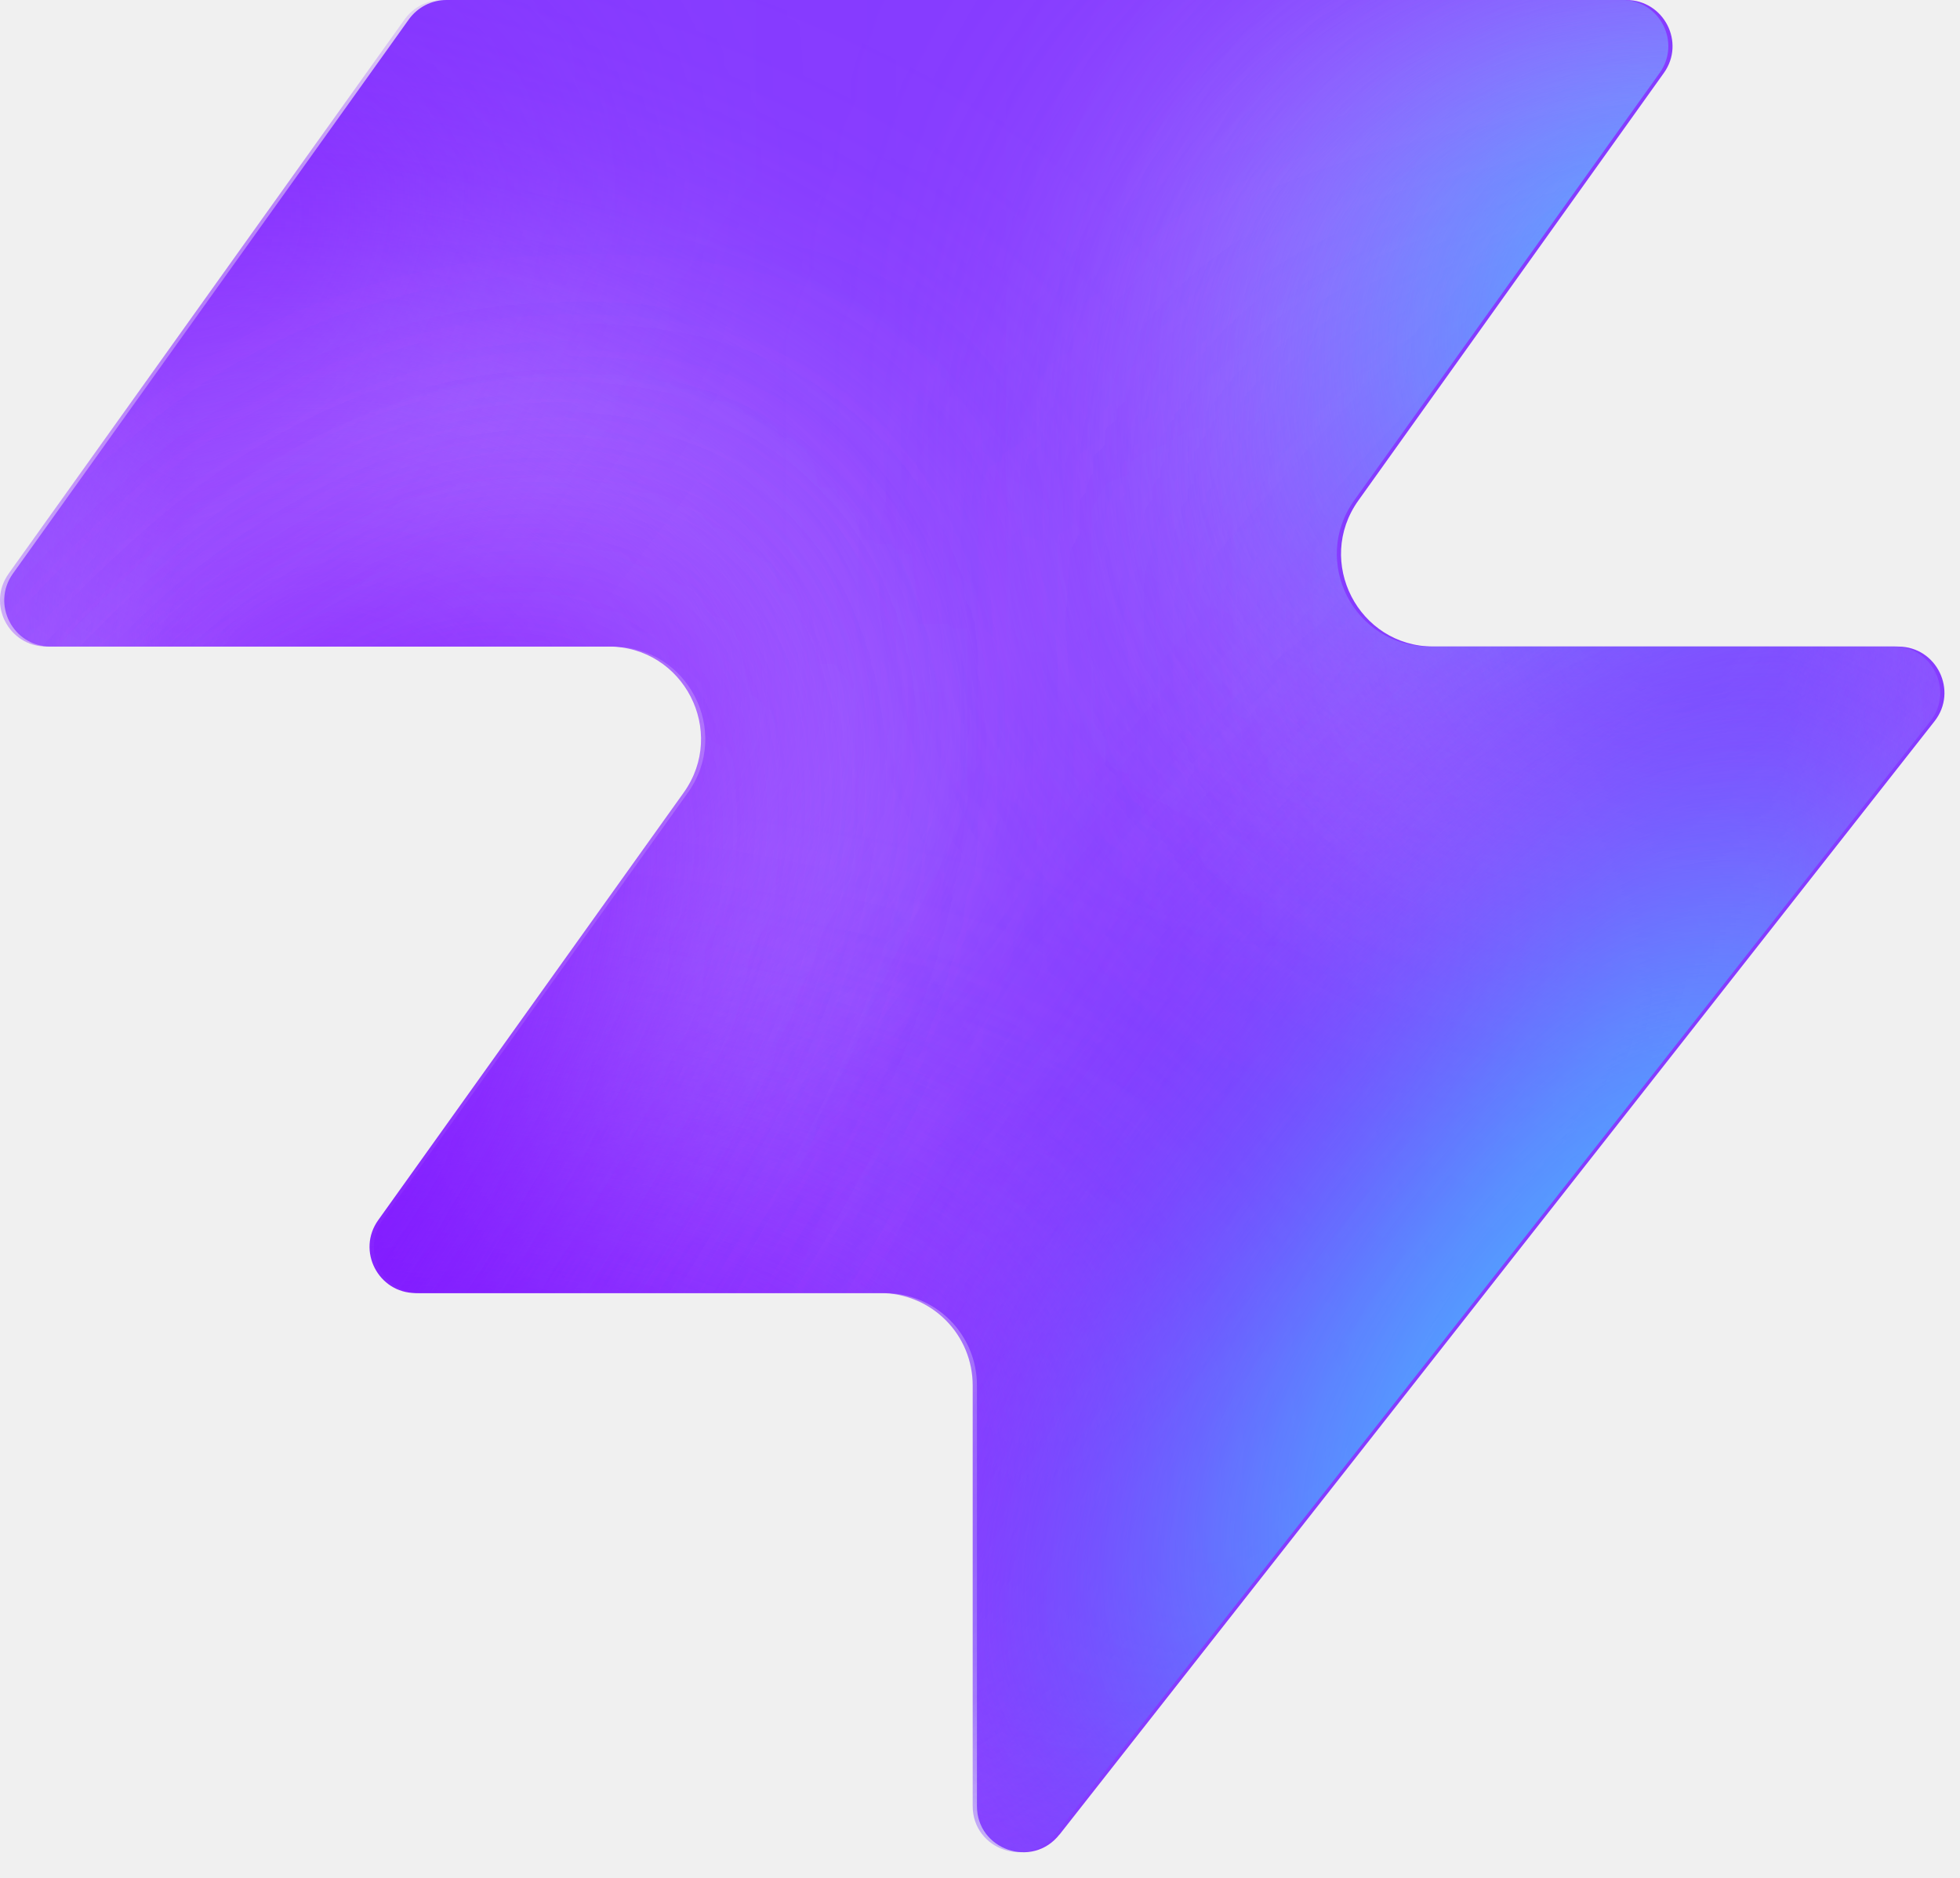
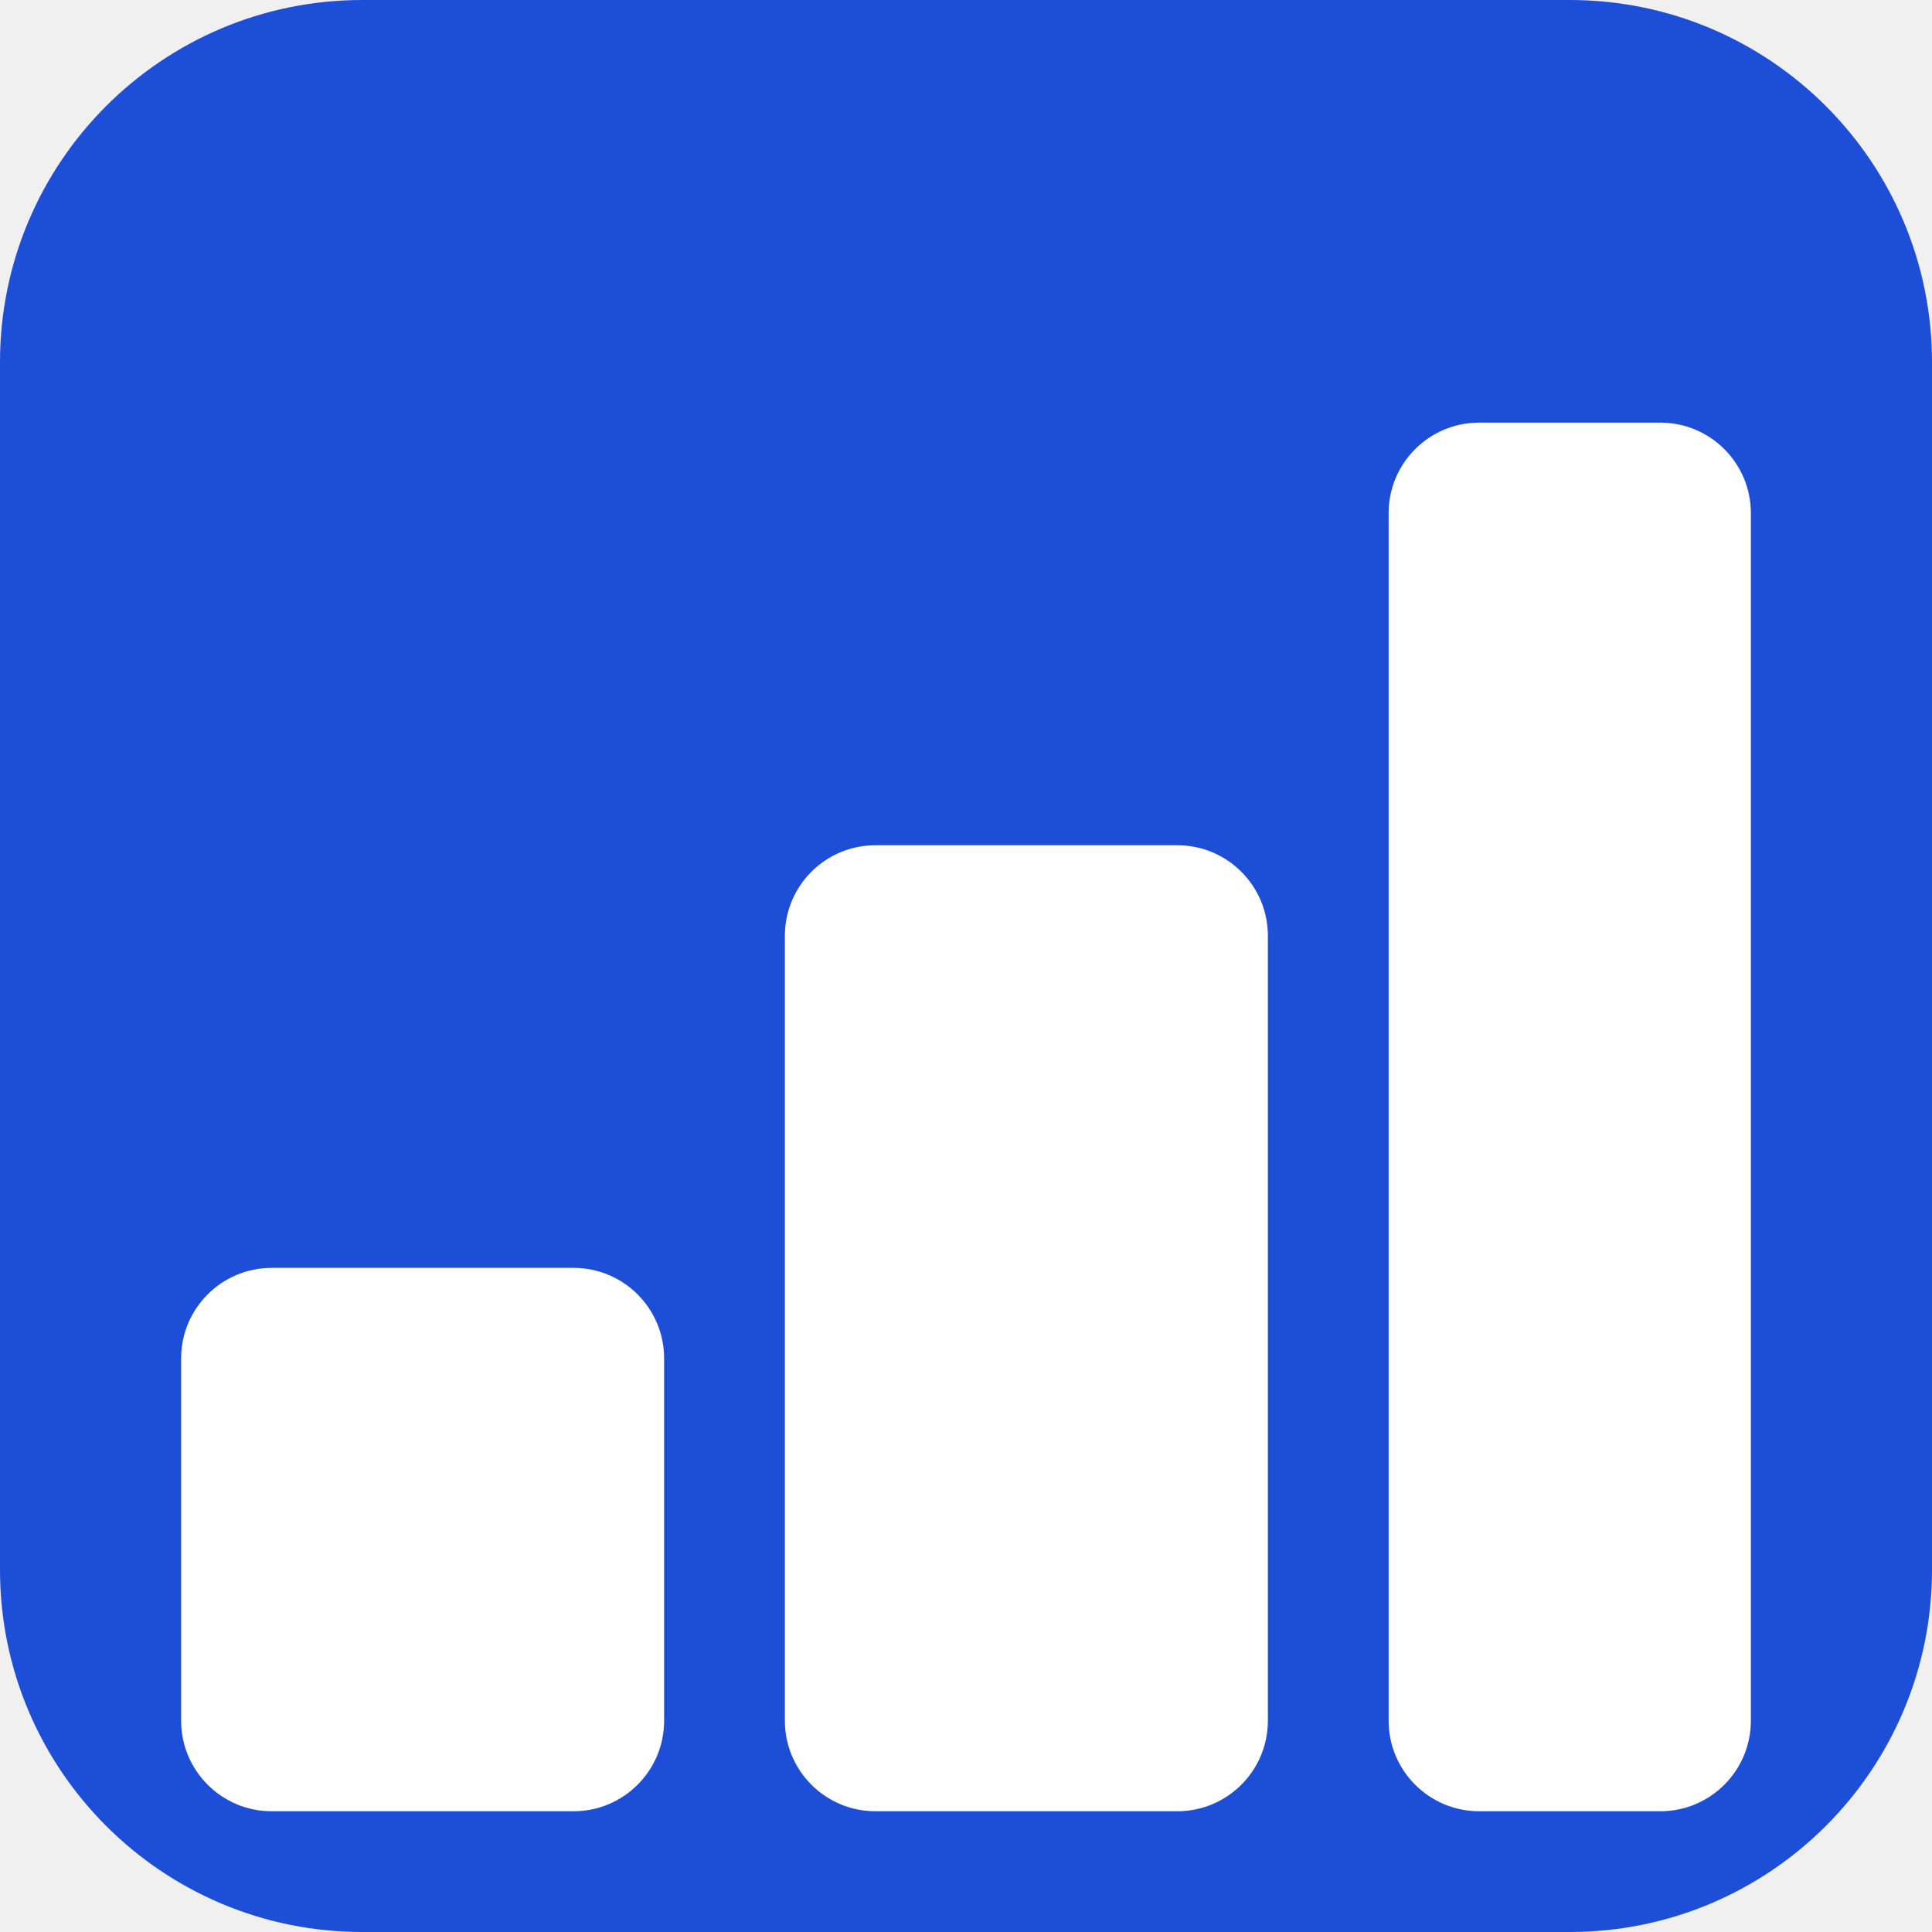
- <svg xmlns="http://www.w3.org/2000/svg" width="48" height="46" fill="none" viewBox="0 0 48 46">
-   <path fill="#863bff" d="M25.946 44.938c-.664.845-2.021.375-2.021-.698V33.937a2.26 2.26 0 0 0-2.262-2.262H10.287c-.92 0-1.456-1.04-.92-1.788l7.48-10.471c1.07-1.497 0-3.578-1.842-3.578H1.237c-.92 0-1.456-1.04-.92-1.788L10.013.474c.214-.297.556-.474.92-.474h28.894c.92 0 1.456 1.04.92 1.788l-7.48 10.471c-1.07 1.498 0 3.579 1.842 3.579h11.377c.943 0 1.473 1.088.89 1.83L25.947 44.94z" style="fill:#863bff;fill:color(display-p3 .525 .23 1);fill-opacity:1" />
-   <mask id="a" width="48" height="46" x="0" y="0" maskUnits="userSpaceOnUse" style="mask-type:alpha">
-     <path fill="#000" d="M25.842 44.938c-.664.844-2.021.375-2.021-.698V33.937a2.26 2.26 0 0 0-2.262-2.262H10.183c-.92 0-1.456-1.04-.92-1.788l7.48-10.471c1.07-1.498 0-3.579-1.842-3.579H1.133c-.92 0-1.456-1.04-.92-1.787L9.91.473c.214-.297.556-.474.92-.474h28.894c.92 0 1.456 1.04.92 1.788l-7.48 10.471c-1.07 1.498 0 3.578 1.842 3.578h11.377c.943 0 1.473 1.088.89 1.832L25.843 44.94z" style="fill:#000;fill-opacity:1" />
-   </mask>
-   <g mask="url(#a)">
-     <g filter="url(#b)">
-       <ellipse cx="5.508" cy="14.704" fill="#ede6ff" rx="5.508" ry="14.704" style="fill:#ede6ff;fill:color(display-p3 .927 .903 1);fill-opacity:1" transform="matrix(.00324 1 1 -.00324 -4.47 31.516)" />
-     </g>
-     <g filter="url(#c)">
-       <ellipse cx="10.399" cy="29.851" fill="#ede6ff" rx="10.399" ry="29.851" style="fill:#ede6ff;fill:color(display-p3 .927 .903 1);fill-opacity:1" transform="matrix(.00324 1 1 -.00324 -39.328 7.883)" />
-     </g>
-     <g filter="url(#d)">
-       <ellipse cx="5.508" cy="30.487" fill="#7e14ff" rx="5.508" ry="30.487" style="fill:#7e14ff;fill:color(display-p3 .492 .077 1);fill-opacity:1" transform="rotate(89.814 -25.913 -14.639)scale(1 -1)" />
-     </g>
-     <g filter="url(#e)">
-       <ellipse cx="5.508" cy="30.599" fill="#7e14ff" rx="5.508" ry="30.599" style="fill:#7e14ff;fill:color(display-p3 .492 .077 1);fill-opacity:1" transform="rotate(89.814 -32.644 -3.334)scale(1 -1)" />
-     </g>
-     <g filter="url(#f)">
-       <ellipse cx="5.508" cy="30.599" fill="#7e14ff" rx="5.508" ry="30.599" style="fill:#7e14ff;fill:color(display-p3 .492 .077 1);fill-opacity:1" transform="matrix(.00324 1 1 -.00324 -34.34 30.47)" />
-     </g>
-     <g filter="url(#g)">
-       <ellipse cx="14.072" cy="22.078" fill="#ede6ff" rx="14.072" ry="22.078" style="fill:#ede6ff;fill:color(display-p3 .927 .903 1);fill-opacity:1" transform="rotate(93.35 24.506 48.493)scale(-1 1)" />
-     </g>
-     <g filter="url(#h)">
-       <ellipse cx="3.47" cy="21.501" fill="#7e14ff" rx="3.47" ry="21.501" style="fill:#7e14ff;fill:color(display-p3 .492 .077 1);fill-opacity:1" transform="rotate(89.009 28.708 47.59)scale(-1 1)" />
-     </g>
-     <g filter="url(#i)">
-       <ellipse cx="3.47" cy="21.501" fill="#7e14ff" rx="3.47" ry="21.501" style="fill:#7e14ff;fill:color(display-p3 .492 .077 1);fill-opacity:1" transform="rotate(89.009 28.708 47.59)scale(-1 1)" />
-     </g>
-     <g filter="url(#j)">
-       <ellipse cx=".387" cy="8.972" fill="#7e14ff" rx="4.407" ry="29.108" style="fill:#7e14ff;fill:color(display-p3 .492 .077 1);fill-opacity:1" transform="rotate(39.51 .387 8.972)" />
-     </g>
-     <g filter="url(#k)">
-       <ellipse cx="47.523" cy="-6.092" fill="#7e14ff" rx="4.407" ry="29.108" style="fill:#7e14ff;fill:color(display-p3 .492 .077 1);fill-opacity:1" transform="rotate(37.892 47.523 -6.092)" />
-     </g>
-     <g filter="url(#l)">
-       <ellipse cx="41.412" cy="6.333" fill="#47bfff" rx="5.971" ry="9.665" style="fill:#47bfff;fill:color(display-p3 .28 .748 1);fill-opacity:1" transform="rotate(37.892 41.412 6.333)" />
-     </g>
-     <g filter="url(#m)">
-       <ellipse cx="-1.879" cy="38.332" fill="#7e14ff" rx="4.407" ry="29.108" style="fill:#7e14ff;fill:color(display-p3 .492 .077 1);fill-opacity:1" transform="rotate(37.892 -1.88 38.332)" />
-     </g>
-     <g filter="url(#n)">
-       <ellipse cx="-1.879" cy="38.332" fill="#7e14ff" rx="4.407" ry="29.108" style="fill:#7e14ff;fill:color(display-p3 .492 .077 1);fill-opacity:1" transform="rotate(37.892 -1.88 38.332)" />
-     </g>
-     <g filter="url(#o)">
-       <ellipse cx="35.651" cy="29.907" fill="#7e14ff" rx="4.407" ry="29.108" style="fill:#7e14ff;fill:color(display-p3 .492 .077 1);fill-opacity:1" transform="rotate(37.892 35.651 29.907)" />
-     </g>
-     <g filter="url(#p)">
-       <ellipse cx="38.418" cy="32.4" fill="#47bfff" rx="5.971" ry="15.297" style="fill:#47bfff;fill:color(display-p3 .28 .748 1);fill-opacity:1" transform="rotate(37.892 38.418 32.4)" />
-     </g>
-   </g>
-   <defs>
-     <filter id="b" width="60.045" height="41.654" x="-19.77" y="16.149" color-interpolation-filters="sRGB" filterUnits="userSpaceOnUse">
-       <feFlood flood-opacity="0" result="BackgroundImageFix" />
-       <feBlend in="SourceGraphic" in2="BackgroundImageFix" result="shape" />
-       <feGaussianBlur result="effect1_foregroundBlur_2002_17158" stdDeviation="7.659" />
-     </filter>
-     <filter id="c" width="90.34" height="51.437" x="-54.613" y="-7.533" color-interpolation-filters="sRGB" filterUnits="userSpaceOnUse">
-       <feFlood flood-opacity="0" result="BackgroundImageFix" />
-       <feBlend in="SourceGraphic" in2="BackgroundImageFix" result="shape" />
-       <feGaussianBlur result="effect1_foregroundBlur_2002_17158" stdDeviation="7.659" />
-     </filter>
-     <filter id="d" width="79.355" height="29.4" x="-49.64" y="2.03" color-interpolation-filters="sRGB" filterUnits="userSpaceOnUse">
-       <feFlood flood-opacity="0" result="BackgroundImageFix" />
-       <feBlend in="SourceGraphic" in2="BackgroundImageFix" result="shape" />
-       <feGaussianBlur result="effect1_foregroundBlur_2002_17158" stdDeviation="4.596" />
-     </filter>
-     <filter id="e" width="79.579" height="29.4" x="-45.045" y="20.029" color-interpolation-filters="sRGB" filterUnits="userSpaceOnUse">
-       <feFlood flood-opacity="0" result="BackgroundImageFix" />
-       <feBlend in="SourceGraphic" in2="BackgroundImageFix" result="shape" />
-       <feGaussianBlur result="effect1_foregroundBlur_2002_17158" stdDeviation="4.596" />
-     </filter>
-     <filter id="f" width="79.579" height="29.4" x="-43.513" y="21.178" color-interpolation-filters="sRGB" filterUnits="userSpaceOnUse">
-       <feFlood flood-opacity="0" result="BackgroundImageFix" />
-       <feBlend in="SourceGraphic" in2="BackgroundImageFix" result="shape" />
-       <feGaussianBlur result="effect1_foregroundBlur_2002_17158" stdDeviation="4.596" />
-     </filter>
-     <filter id="g" width="74.749" height="58.852" x="15.756" y="-17.901" color-interpolation-filters="sRGB" filterUnits="userSpaceOnUse">
-       <feFlood flood-opacity="0" result="BackgroundImageFix" />
-       <feBlend in="SourceGraphic" in2="BackgroundImageFix" result="shape" />
-       <feGaussianBlur result="effect1_foregroundBlur_2002_17158" stdDeviation="7.659" />
-     </filter>
-     <filter id="h" width="61.377" height="25.362" x="23.548" y="2.284" color-interpolation-filters="sRGB" filterUnits="userSpaceOnUse">
-       <feFlood flood-opacity="0" result="BackgroundImageFix" />
-       <feBlend in="SourceGraphic" in2="BackgroundImageFix" result="shape" />
-       <feGaussianBlur result="effect1_foregroundBlur_2002_17158" stdDeviation="4.596" />
-     </filter>
-     <filter id="i" width="61.377" height="25.362" x="23.548" y="2.284" color-interpolation-filters="sRGB" filterUnits="userSpaceOnUse">
-       <feFlood flood-opacity="0" result="BackgroundImageFix" />
-       <feBlend in="SourceGraphic" in2="BackgroundImageFix" result="shape" />
-       <feGaussianBlur result="effect1_foregroundBlur_2002_17158" stdDeviation="4.596" />
-     </filter>
-     <filter id="j" width="56.045" height="63.649" x="-27.636" y="-22.853" color-interpolation-filters="sRGB" filterUnits="userSpaceOnUse">
-       <feFlood flood-opacity="0" result="BackgroundImageFix" />
-       <feBlend in="SourceGraphic" in2="BackgroundImageFix" result="shape" />
-       <feGaussianBlur result="effect1_foregroundBlur_2002_17158" stdDeviation="4.596" />
-     </filter>
-     <filter id="k" width="54.814" height="64.646" x="20.116" y="-38.415" color-interpolation-filters="sRGB" filterUnits="userSpaceOnUse">
-       <feFlood flood-opacity="0" result="BackgroundImageFix" />
-       <feBlend in="SourceGraphic" in2="BackgroundImageFix" result="shape" />
-       <feGaussianBlur result="effect1_foregroundBlur_2002_17158" stdDeviation="4.596" />
-     </filter>
-     <filter id="l" width="33.541" height="35.313" x="24.641" y="-11.323" color-interpolation-filters="sRGB" filterUnits="userSpaceOnUse">
-       <feFlood flood-opacity="0" result="BackgroundImageFix" />
-       <feBlend in="SourceGraphic" in2="BackgroundImageFix" result="shape" />
-       <feGaussianBlur result="effect1_foregroundBlur_2002_17158" stdDeviation="4.596" />
-     </filter>
-     <filter id="m" width="54.814" height="64.646" x="-29.286" y="6.009" color-interpolation-filters="sRGB" filterUnits="userSpaceOnUse">
-       <feFlood flood-opacity="0" result="BackgroundImageFix" />
-       <feBlend in="SourceGraphic" in2="BackgroundImageFix" result="shape" />
-       <feGaussianBlur result="effect1_foregroundBlur_2002_17158" stdDeviation="4.596" />
-     </filter>
-     <filter id="n" width="54.814" height="64.646" x="-29.286" y="6.009" color-interpolation-filters="sRGB" filterUnits="userSpaceOnUse">
-       <feFlood flood-opacity="0" result="BackgroundImageFix" />
-       <feBlend in="SourceGraphic" in2="BackgroundImageFix" result="shape" />
-       <feGaussianBlur result="effect1_foregroundBlur_2002_17158" stdDeviation="4.596" />
-     </filter>
-     <filter id="o" width="54.814" height="64.646" x="8.244" y="-2.416" color-interpolation-filters="sRGB" filterUnits="userSpaceOnUse">
-       <feFlood flood-opacity="0" result="BackgroundImageFix" />
-       <feBlend in="SourceGraphic" in2="BackgroundImageFix" result="shape" />
-       <feGaussianBlur result="effect1_foregroundBlur_2002_17158" stdDeviation="4.596" />
-     </filter>
-     <filter id="p" width="39.409" height="43.623" x="18.713" y="10.588" color-interpolation-filters="sRGB" filterUnits="userSpaceOnUse">
-       <feFlood flood-opacity="0" result="BackgroundImageFix" />
-       <feBlend in="SourceGraphic" in2="BackgroundImageFix" result="shape" />
-       <feGaussianBlur result="effect1_foregroundBlur_2002_17158" stdDeviation="4.596" />
-     </filter>
-   </defs>
+ <svg xmlns="http://www.w3.org/2000/svg" viewBox="0 0 32 32">
+   <rect width="32" height="32" rx="6" fill="#1d4ed8" />
+   <rect x="3" y="21" width="8" height="9" rx="1.5" fill="white" />
+   <rect x="13" y="14" width="8" height="16" rx="1.5" fill="white" />
+   <rect x="23" y="7" width="6" height="23" rx="1.5" fill="white" />
</svg>
